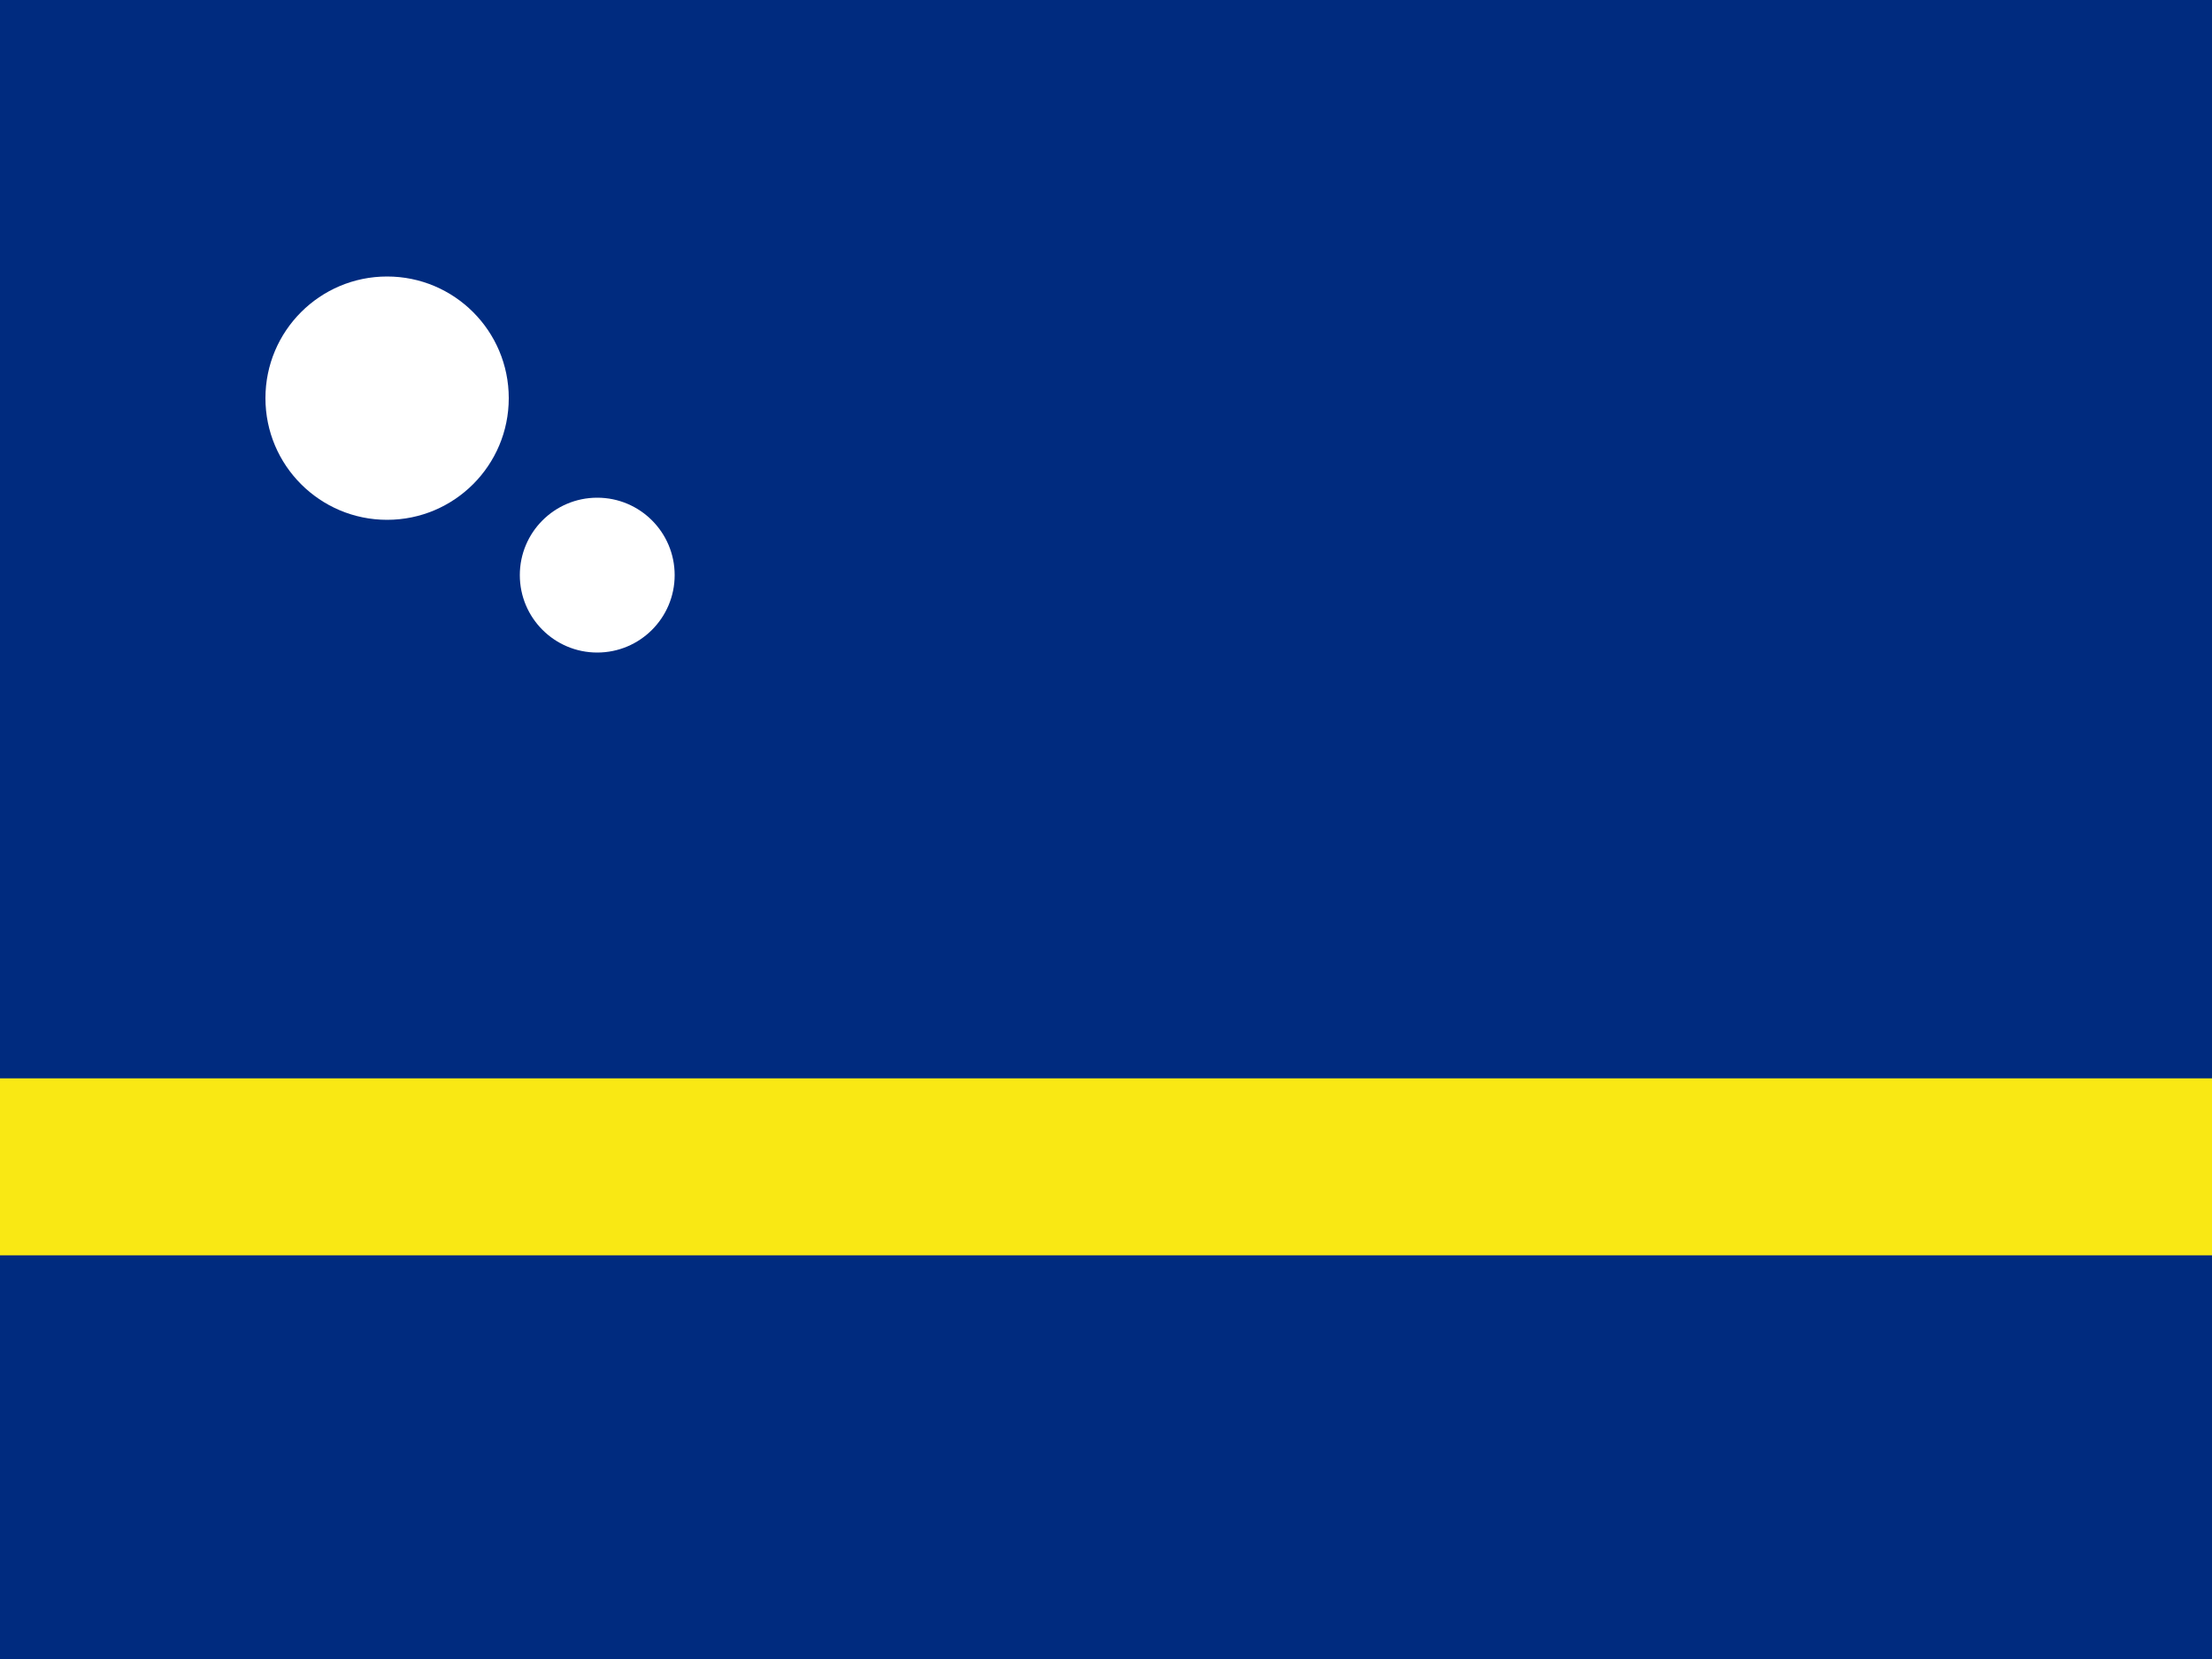
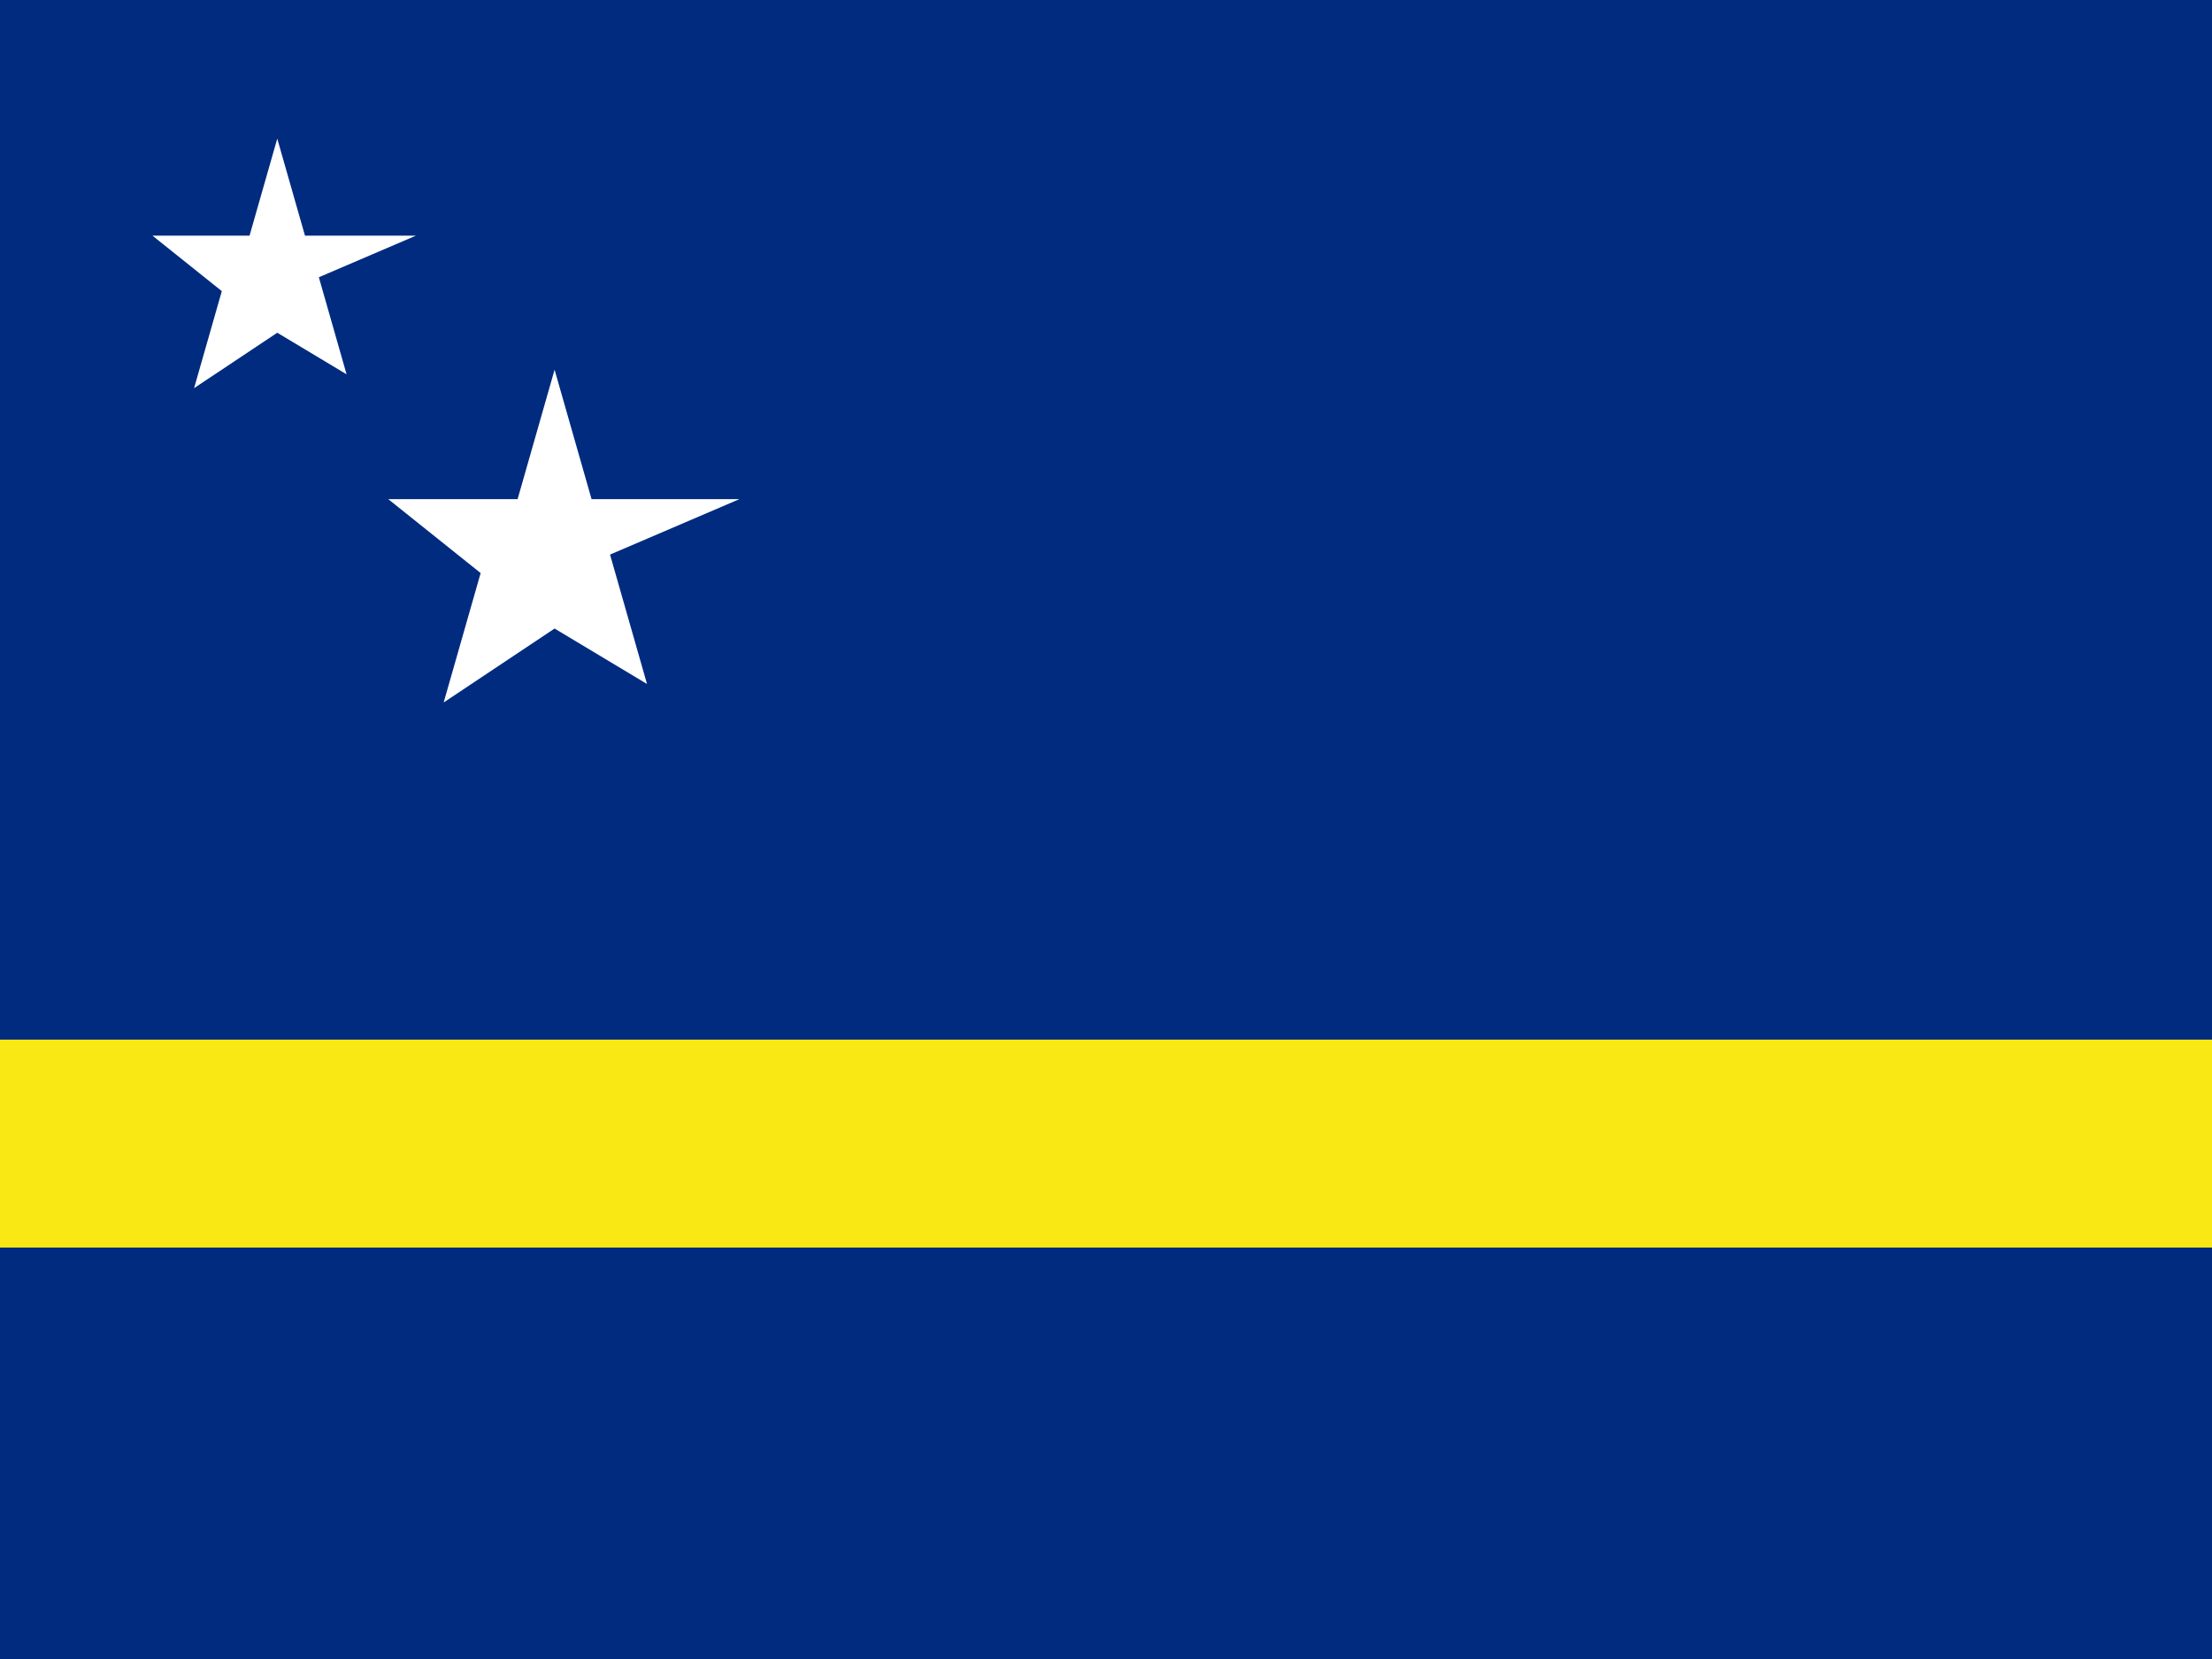
- <svg xmlns="http://www.w3.org/2000/svg" viewBox="0 0 4 3">
-   <path fill="#002b7f" d="M0 0h4v3H0z" />
-   <path fill="#f9e814" d="M0 1.95h4v.32H0z" />
-   <circle cx=".7" cy=".72" r=".22" fill="#fff" />
-   <circle cx="1.08" cy="1.04" r=".14" fill="#fff" />
+ <svg xmlns="http://www.w3.org/2000/svg" xmlns:xlink="http://www.w3.org/1999/xlink" id="flag-icons-cw" viewBox="0 0 640 480">
+   <defs>
+     <clipPath id="cw-a">
+       <path fill-opacity=".7" d="M0 0h682.7v512H0z" />
+     </clipPath>
+     <path id="cw-b" d="m0-1 .2.7H1L.3 0l.2.7L0 .4l-.6.4.2-.7-.5-.4h.7z" />
+   </defs>
+   <g clip-path="url(#cw-a)" transform="scale(.94)">
+     <path fill="#002b7f" d="M0 0h768v512H0z" />
+     <path fill="#f9e814" d="M0 320h768v64H0z" />
+     <use xlink:href="#cw-b" width="13500" height="9000" x="2" y="2" fill="#fff" transform="scale(42.67)" />
+     <use xlink:href="#cw-b" width="13500" height="9000" x="3" y="3" fill="#fff" transform="scale(56.9)" />
+   </g>
</svg>
